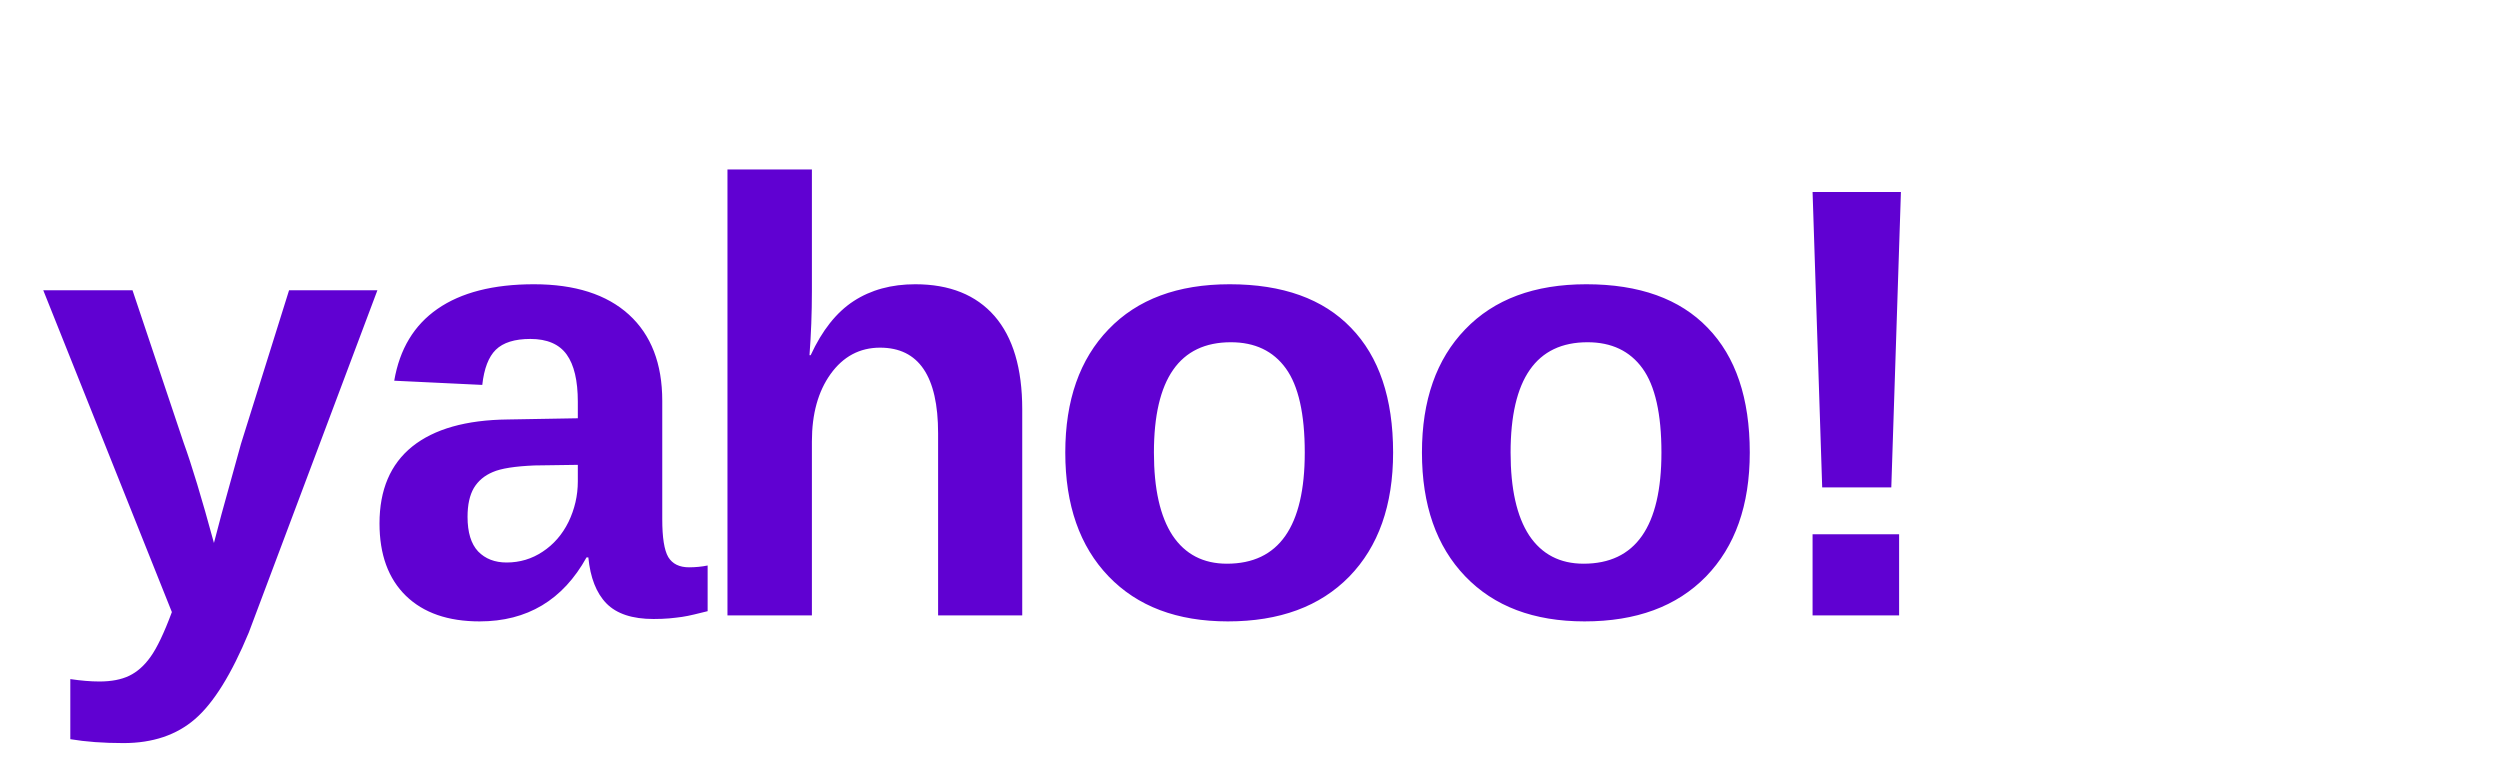
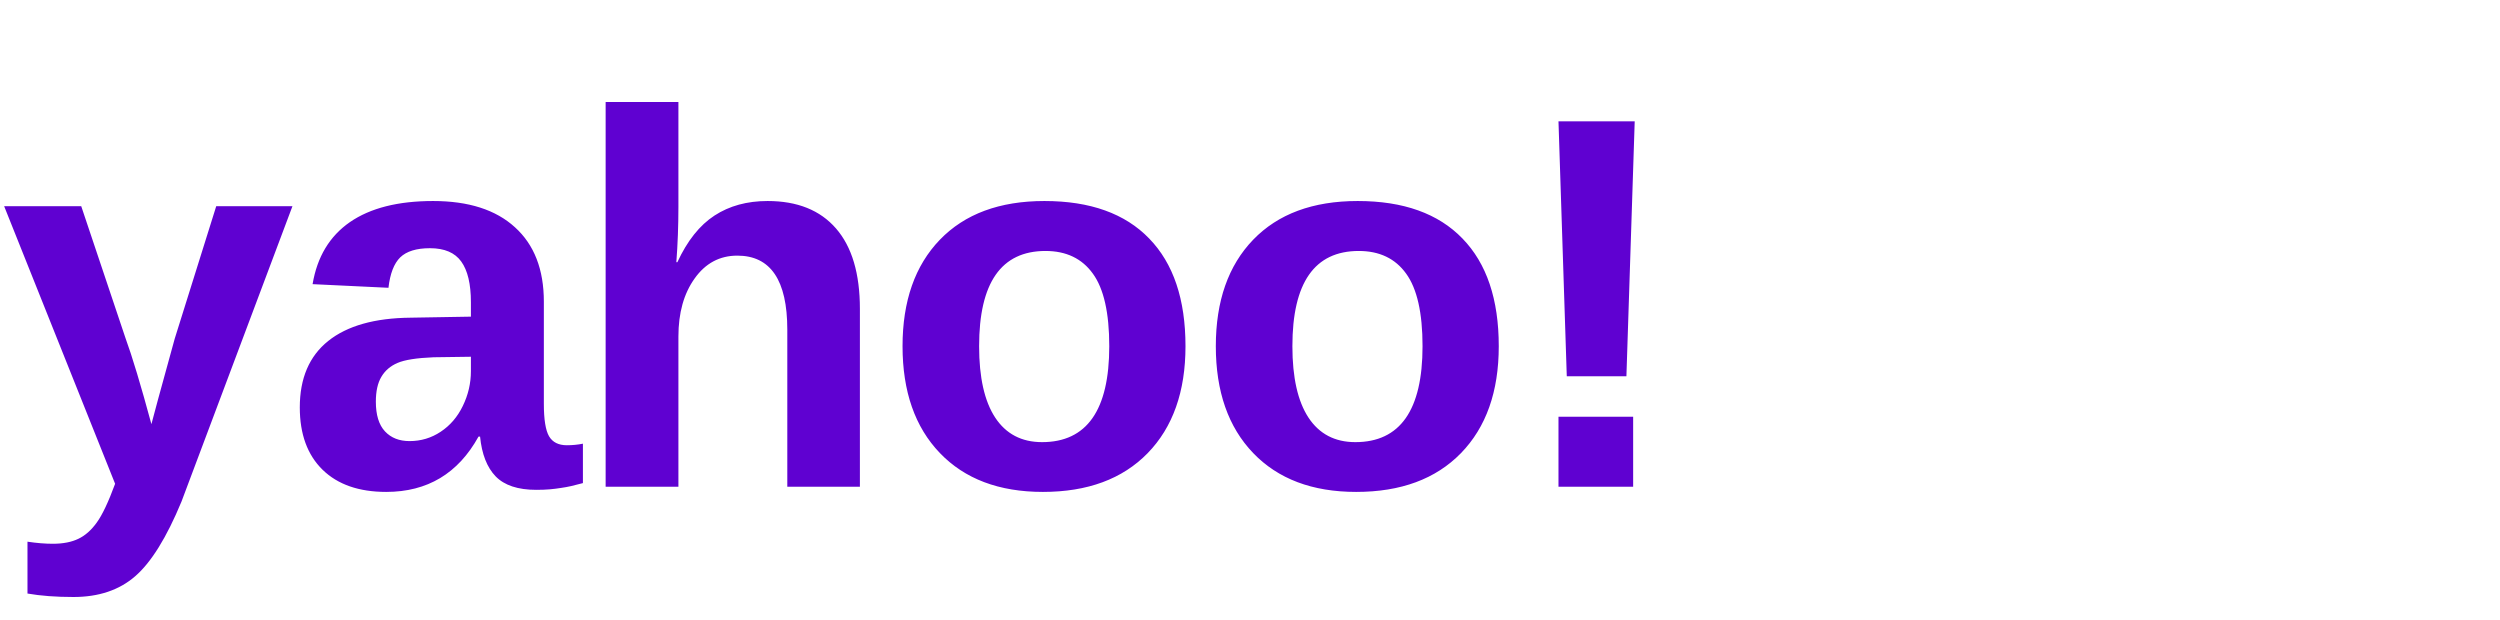
- <svg xmlns="http://www.w3.org/2000/svg" viewBox="0 0 130 40" fill="none">
-   <text x="2" y="32" font-family="Arial Black, Arial, sans-serif" font-size="32" font-weight="900" fill="#6001D2" letter-spacing="-1">yahoo!</text>
+ <svg xmlns="http://www.w3.org/2000/svg" viewBox="0 0 226 56">
+   <text x="0" y="44" font-family="'Arial Black','Arial Rounded MT Bold','Arial',sans-serif" font-weight="900" font-size="48" fill="#5F01D1" letter-spacing="-1">yahoo!</text>
</svg>
